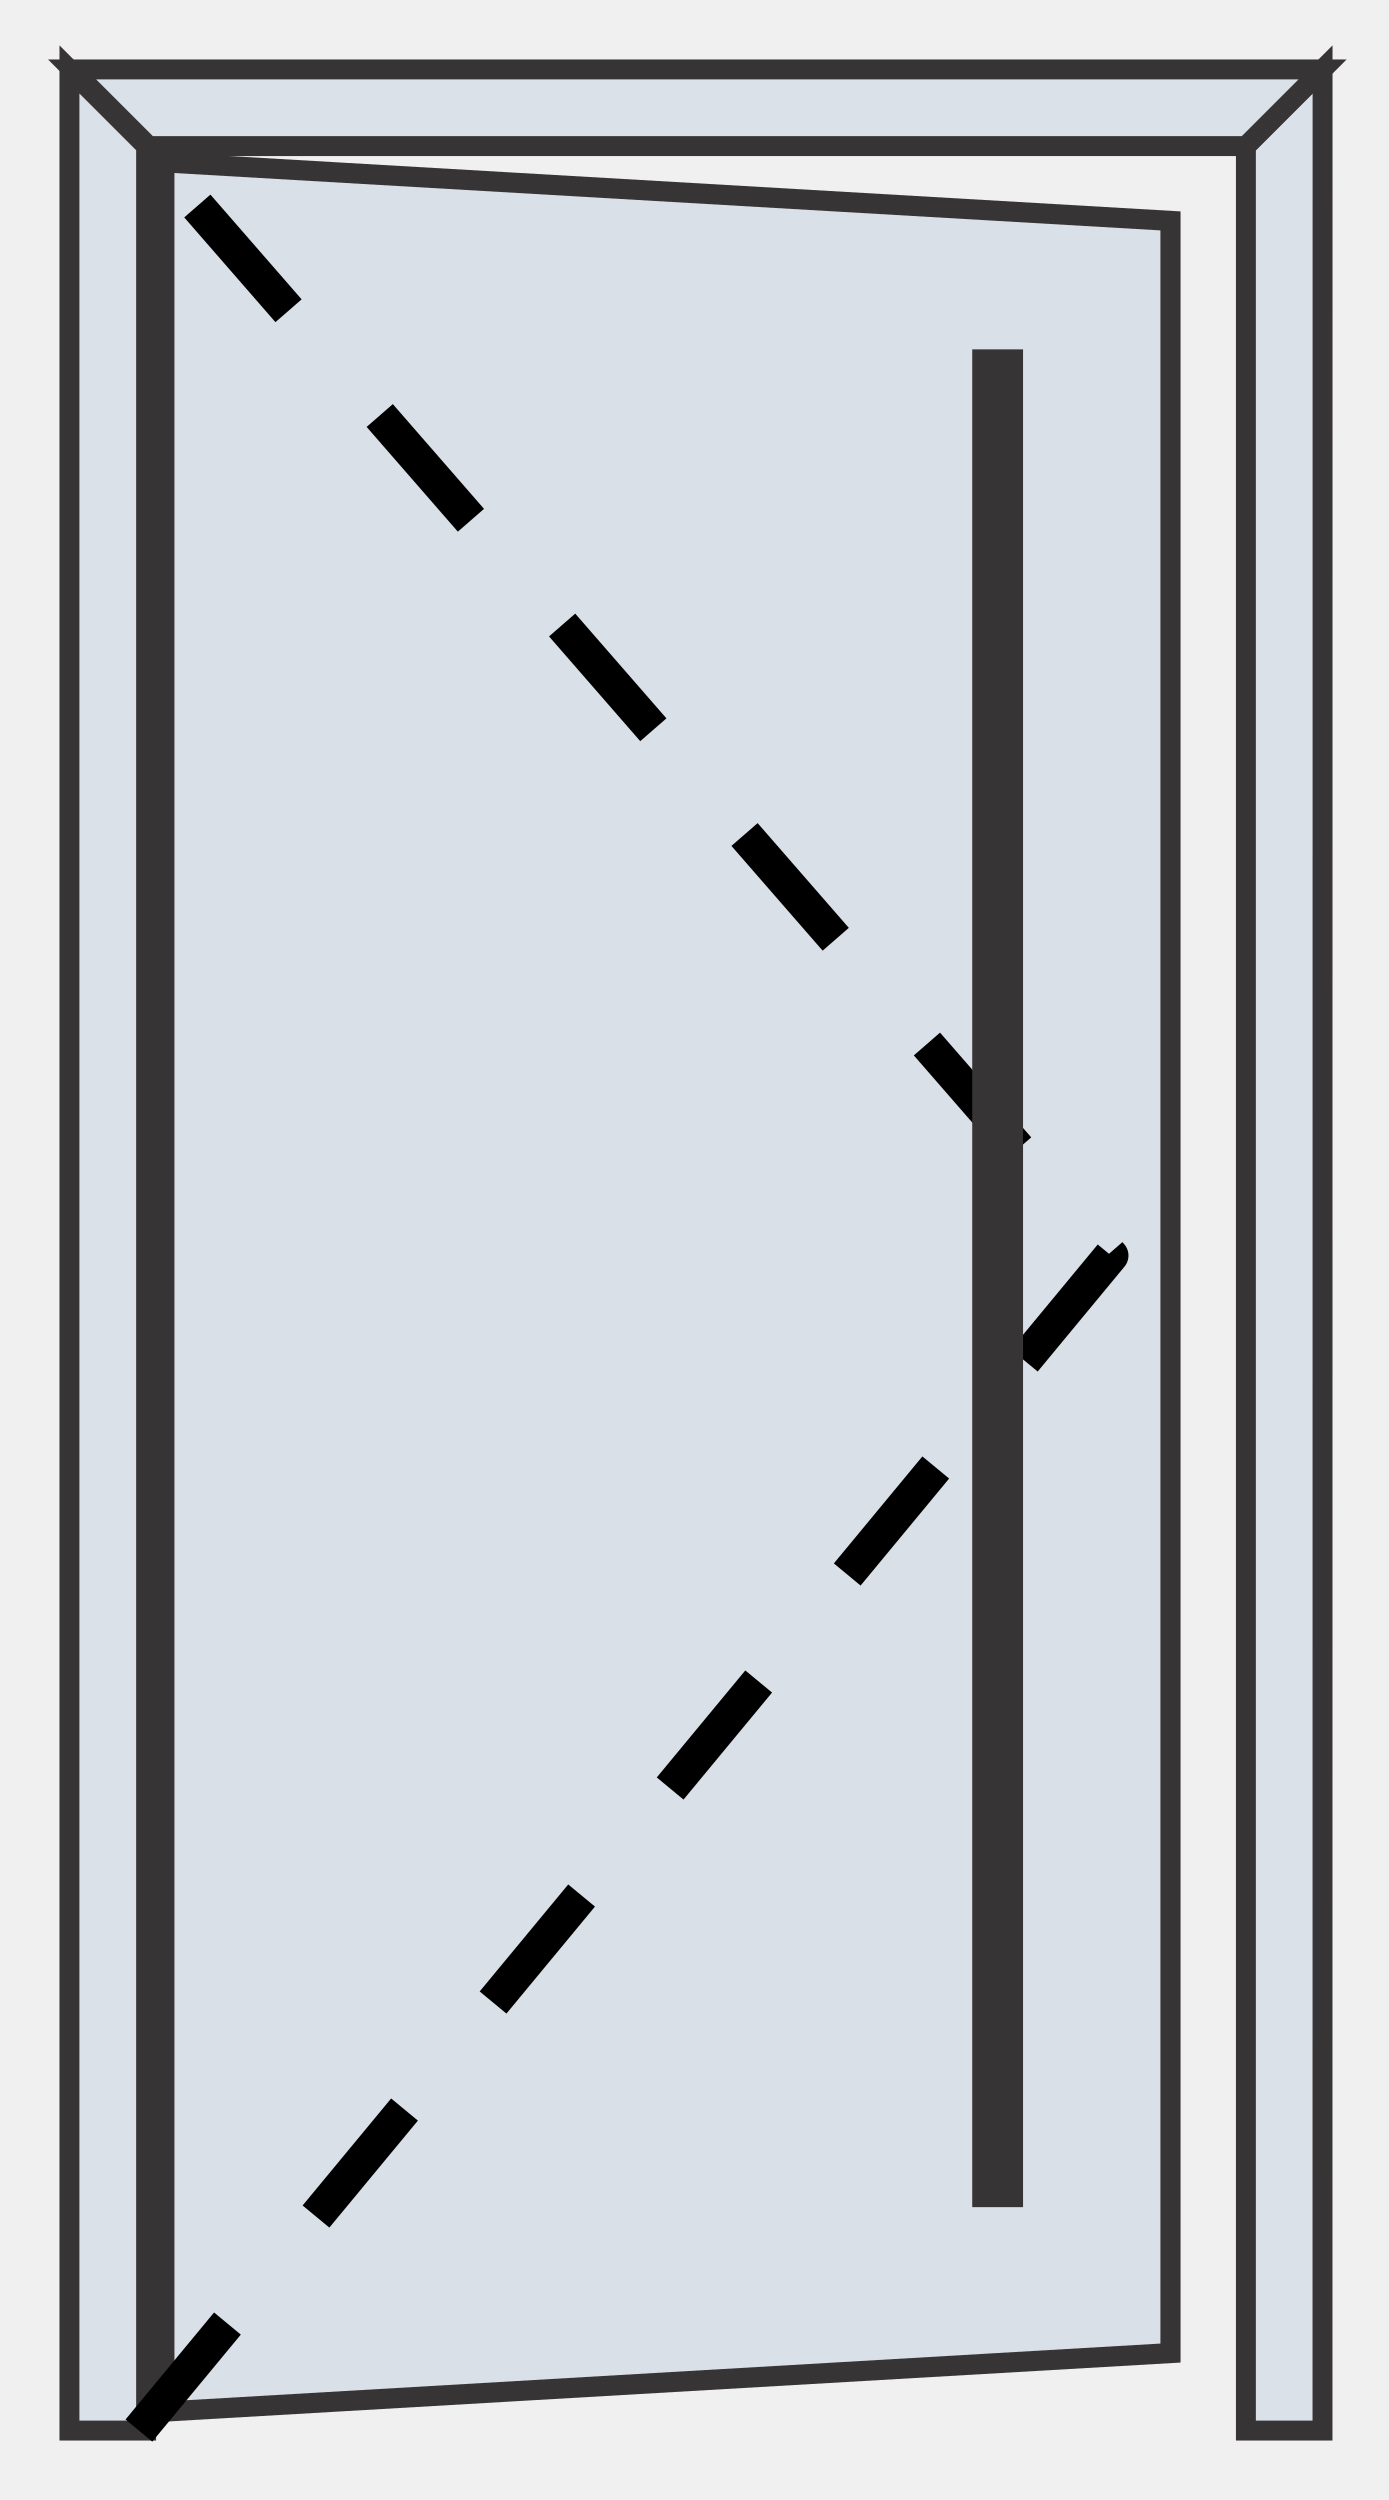
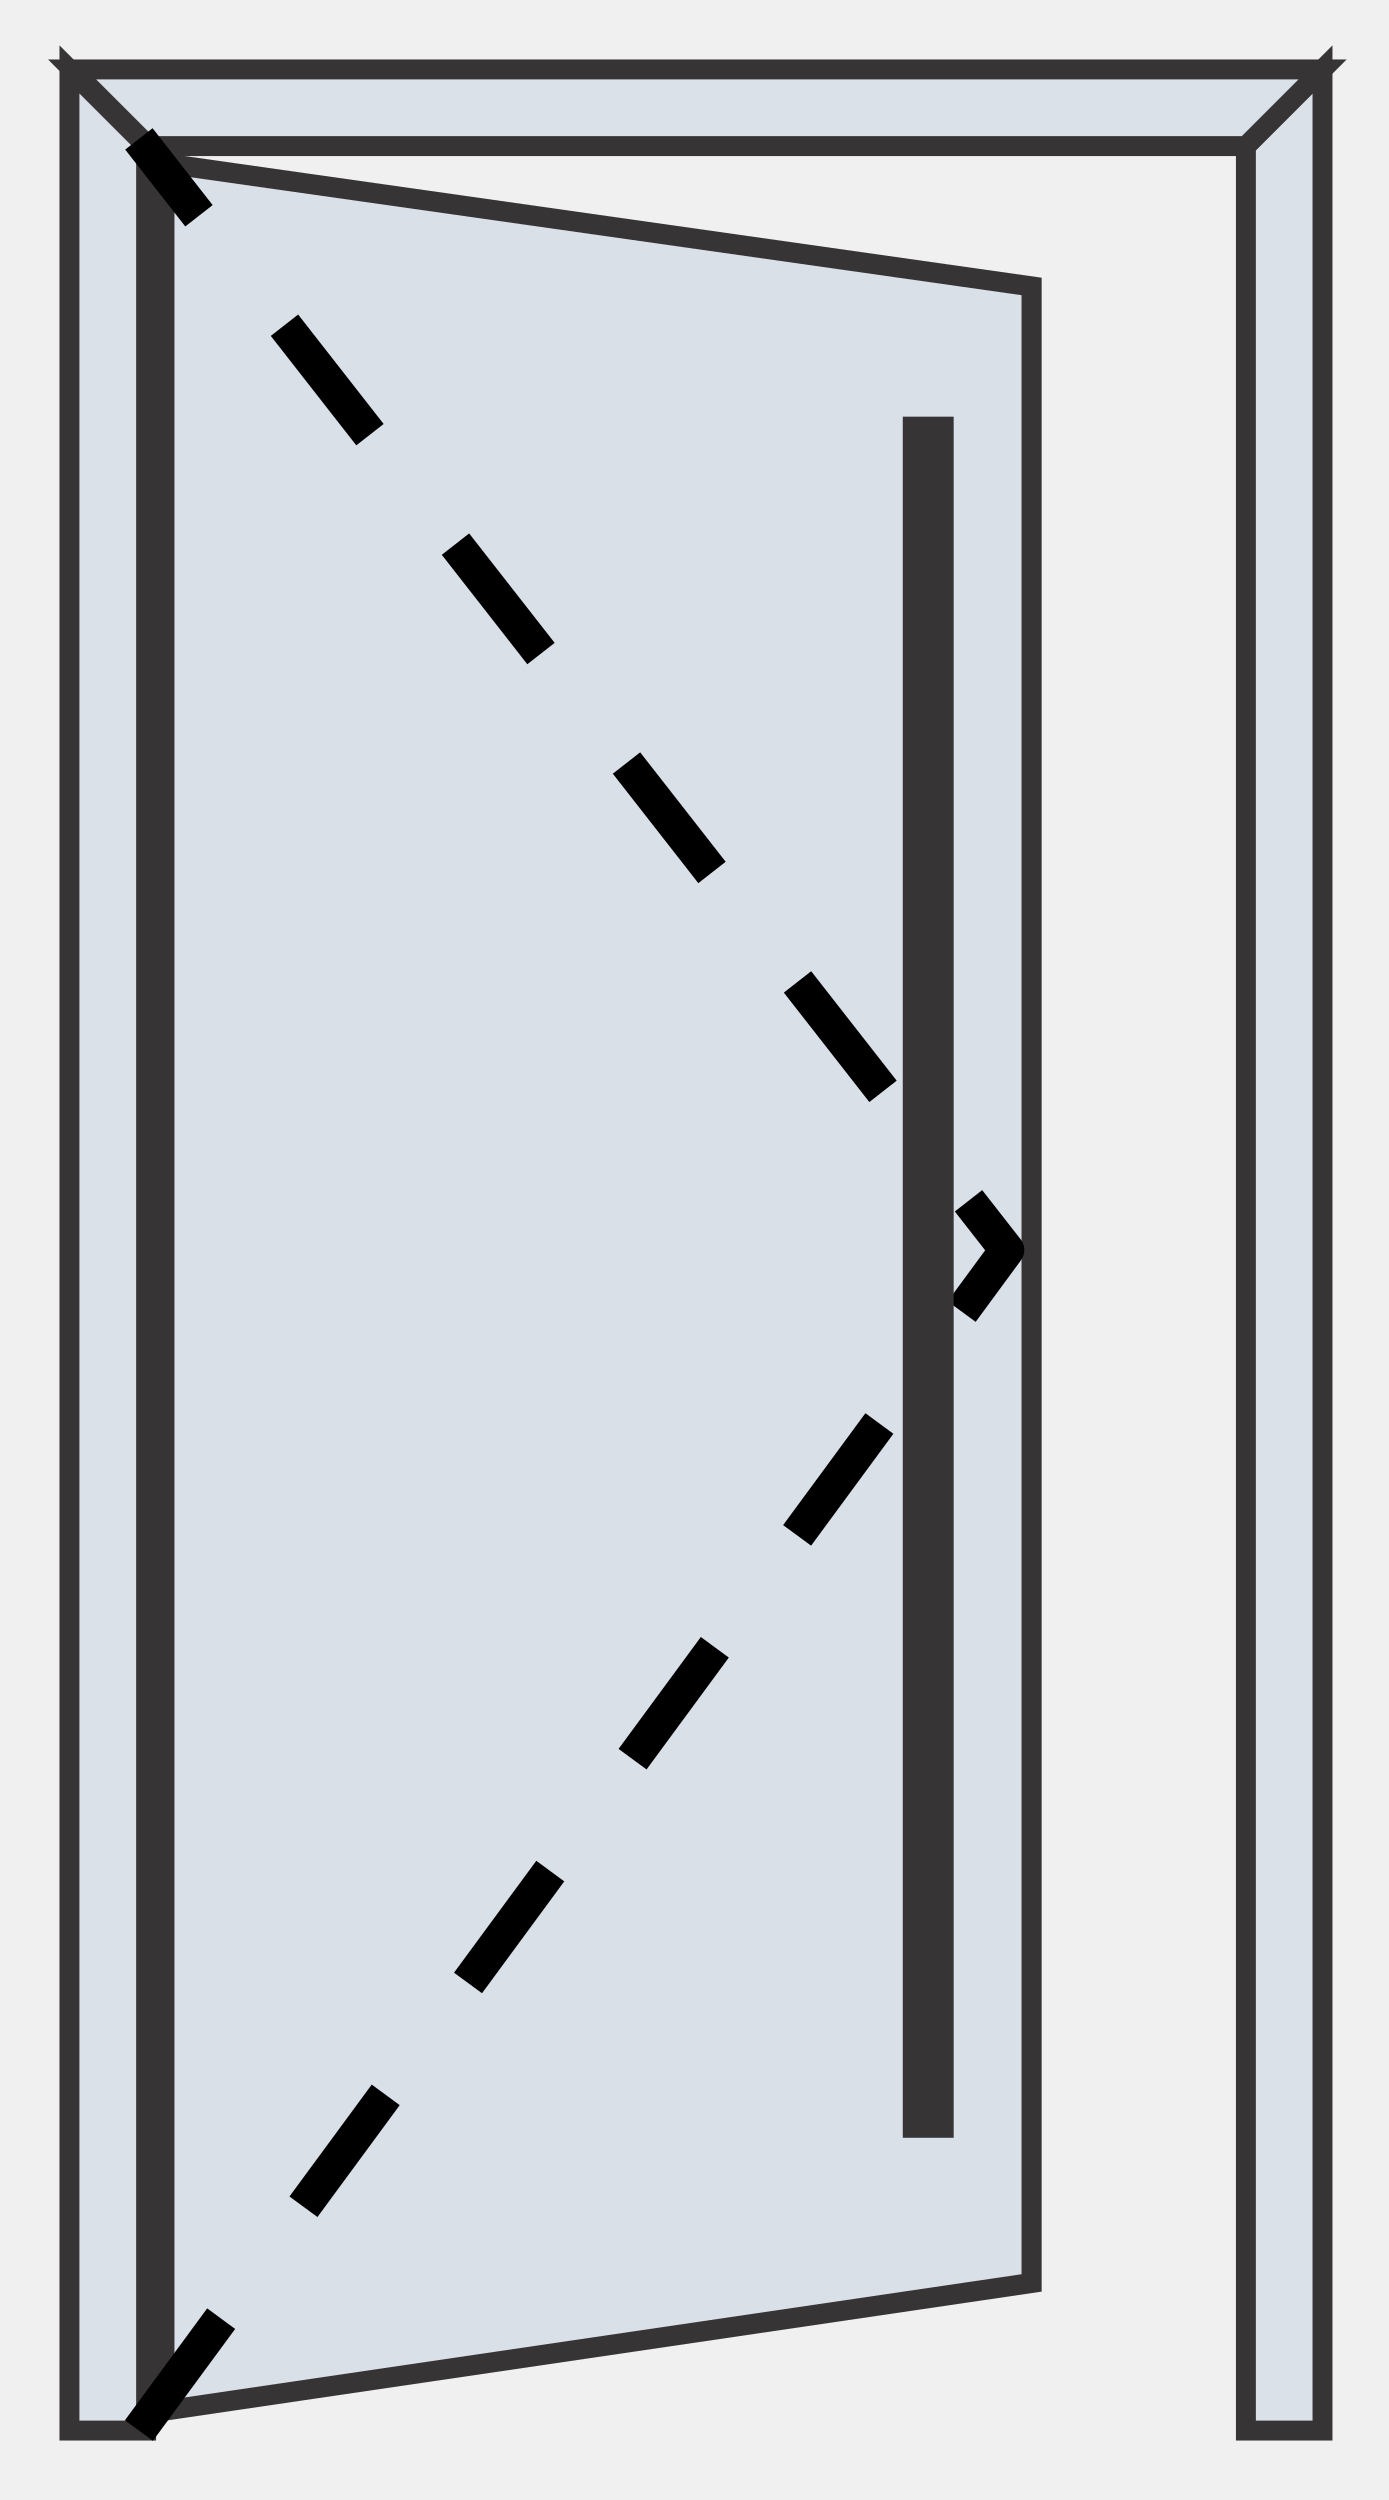
<svg xmlns="http://www.w3.org/2000/svg" width="20" height="36" viewBox="0 0 20 36" fill="none">
-   <path d="M16.855 3.181V33.884L2.367 34.727V2.338L16.855 3.181Z" fill="#DAE0E8" stroke="#373435" stroke-width="0.29" />
-   <path fill-rule="evenodd" clip-rule="evenodd" d="M19.044 35L19.045 1L17.941 2.104L17.941 35H19.044Z" fill="url(#paint0_linear_112_264)" stroke="#373435" stroke-width="0.287" stroke-miterlimit="22.926" />
-   <path fill-rule="evenodd" clip-rule="evenodd" d="M19.045 1H1.038L2.142 2.104H17.941L19.045 1Z" fill="url(#paint1_linear_112_264)" stroke="#373435" stroke-width="0.287" stroke-miterlimit="22.926" />
-   <path fill-rule="evenodd" clip-rule="evenodd" d="M1 35V1L2.104 2.104V35H1Z" fill="url(#paint2_linear_112_264)" stroke="#373435" stroke-width="0.287" stroke-miterlimit="22.926" />
-   <path d="M2 35L16 18.08L2 2" stroke="black" stroke-width="0.5" stroke-linejoin="round" stroke-dasharray="2 2" />
-   <rect x="14.183" y="5.214" width="0.366" height="26.386" stroke="#373435" stroke-width="0.366" />
+   <path d="M14.855 4.125V32.874L2.367 34.713V2.352L14.855 4.125Z" fill="#DAE0E8" stroke="#373435" stroke-width="0.29" />
+   <path fill-rule="evenodd" clip-rule="evenodd" d="M19.044 35L19.044 1L17.941 2.104L17.941 35H19.044Z" fill="url(#paint0_linear_442_2)" stroke="#373435" stroke-width="0.287" stroke-miterlimit="22.926" />
+   <path fill-rule="evenodd" clip-rule="evenodd" d="M19.045 1H1.038L2.142 2.104H17.941L19.045 1Z" fill="url(#paint1_linear_442_2)" stroke="#373435" stroke-width="0.287" stroke-miterlimit="22.926" />
+   <path fill-rule="evenodd" clip-rule="evenodd" d="M1 35V1L2.104 2.104V35H1Z" fill="url(#paint2_linear_442_2)" stroke="#373435" stroke-width="0.287" stroke-miterlimit="22.926" />
+   <path d="M2 35L14.5 18L2 2" stroke="black" stroke-width="0.5" stroke-linejoin="round" stroke-dasharray="2 2" />
+   <mask id="path-6-inside-1_442_2" fill="white">
+     <path d="M13 6L13.733 6V30.784H13L13 6Z" />
+   </mask>
+   <path d="M13 6L13 5L12 5L12 6L13 6ZM13.733 6H14.733V5L13.733 5L13.733 6ZM13.733 30.784V31.784H14.733V30.784H13.733ZM13 30.784L12 30.784L12 31.784H13V30.784ZM13 6L13 7L13.733 7L13.733 6L13.733 5L13 5L13 6ZM13.733 6H12.733V30.784H13.733H14.733V6H13.733ZM13.733 30.784V29.784H13V30.784V31.784H13.733V30.784ZM13 30.784L14 30.784L14 6L13 6L12 6L12 30.784L13 30.784Z" fill="#373435" mask="url(#path-6-inside-1_442_2)" />
  <defs>
-     <linearGradient id="paint0_linear_112_264" x1="18.108" y1="24.156" x2="19.19" y2="24.156" gradientUnits="userSpaceOnUse">
+     <linearGradient id="paint0_linear_442_2" x1="18.108" y1="24.156" x2="19.19" y2="24.156" gradientUnits="userSpaceOnUse">
      <stop stop-color="#DBE1E9" />
      <stop offset="0.851" stop-color="#DBE1E9" />
      <stop offset="0.941" stop-color="#849AAC" />
      <stop offset="1" stop-color="#232729" />
    </linearGradient>
-     <linearGradient id="paint1_linear_112_264" x1="35.953" y1="0.999" x2="35.953" y2="2.104" gradientUnits="userSpaceOnUse">
+     <linearGradient id="paint1_linear_442_2" x1="35.953" y1="0.999" x2="35.953" y2="2.104" gradientUnits="userSpaceOnUse">
      <stop stop-color="#475A65" />
      <stop offset="0.051" stop-color="#9EAFC1" />
      <stop offset="0.071" stop-color="#B1C0D0" />
      <stop offset="0.09" stop-color="#BAC6D5" />
      <stop offset="0.102" stop-color="#DBE1E9" />
      <stop offset="0.851" stop-color="#DBE1E9" />
      <stop offset="0.871" stop-color="#DBE1E9" />
      <stop offset="0.941" stop-color="#849AAC" />
      <stop offset="1" stop-color="#42555F" />
    </linearGradient>
-     <linearGradient id="paint2_linear_112_264" x1="-3.082" y1="2.104" x2="-4.164" y2="2.104" gradientUnits="userSpaceOnUse">
+     <linearGradient id="paint2_linear_442_2" x1="-3.082" y1="2.104" x2="-4.164" y2="2.104" gradientUnits="userSpaceOnUse">
      <stop stop-color="#DBE1E9" />
      <stop offset="0.851" stop-color="#DBE1E9" />
      <stop offset="0.961" stop-color="#AABACA" />
      <stop offset="1" stop-color="#667D8C" />
    </linearGradient>
  </defs>
</svg>
